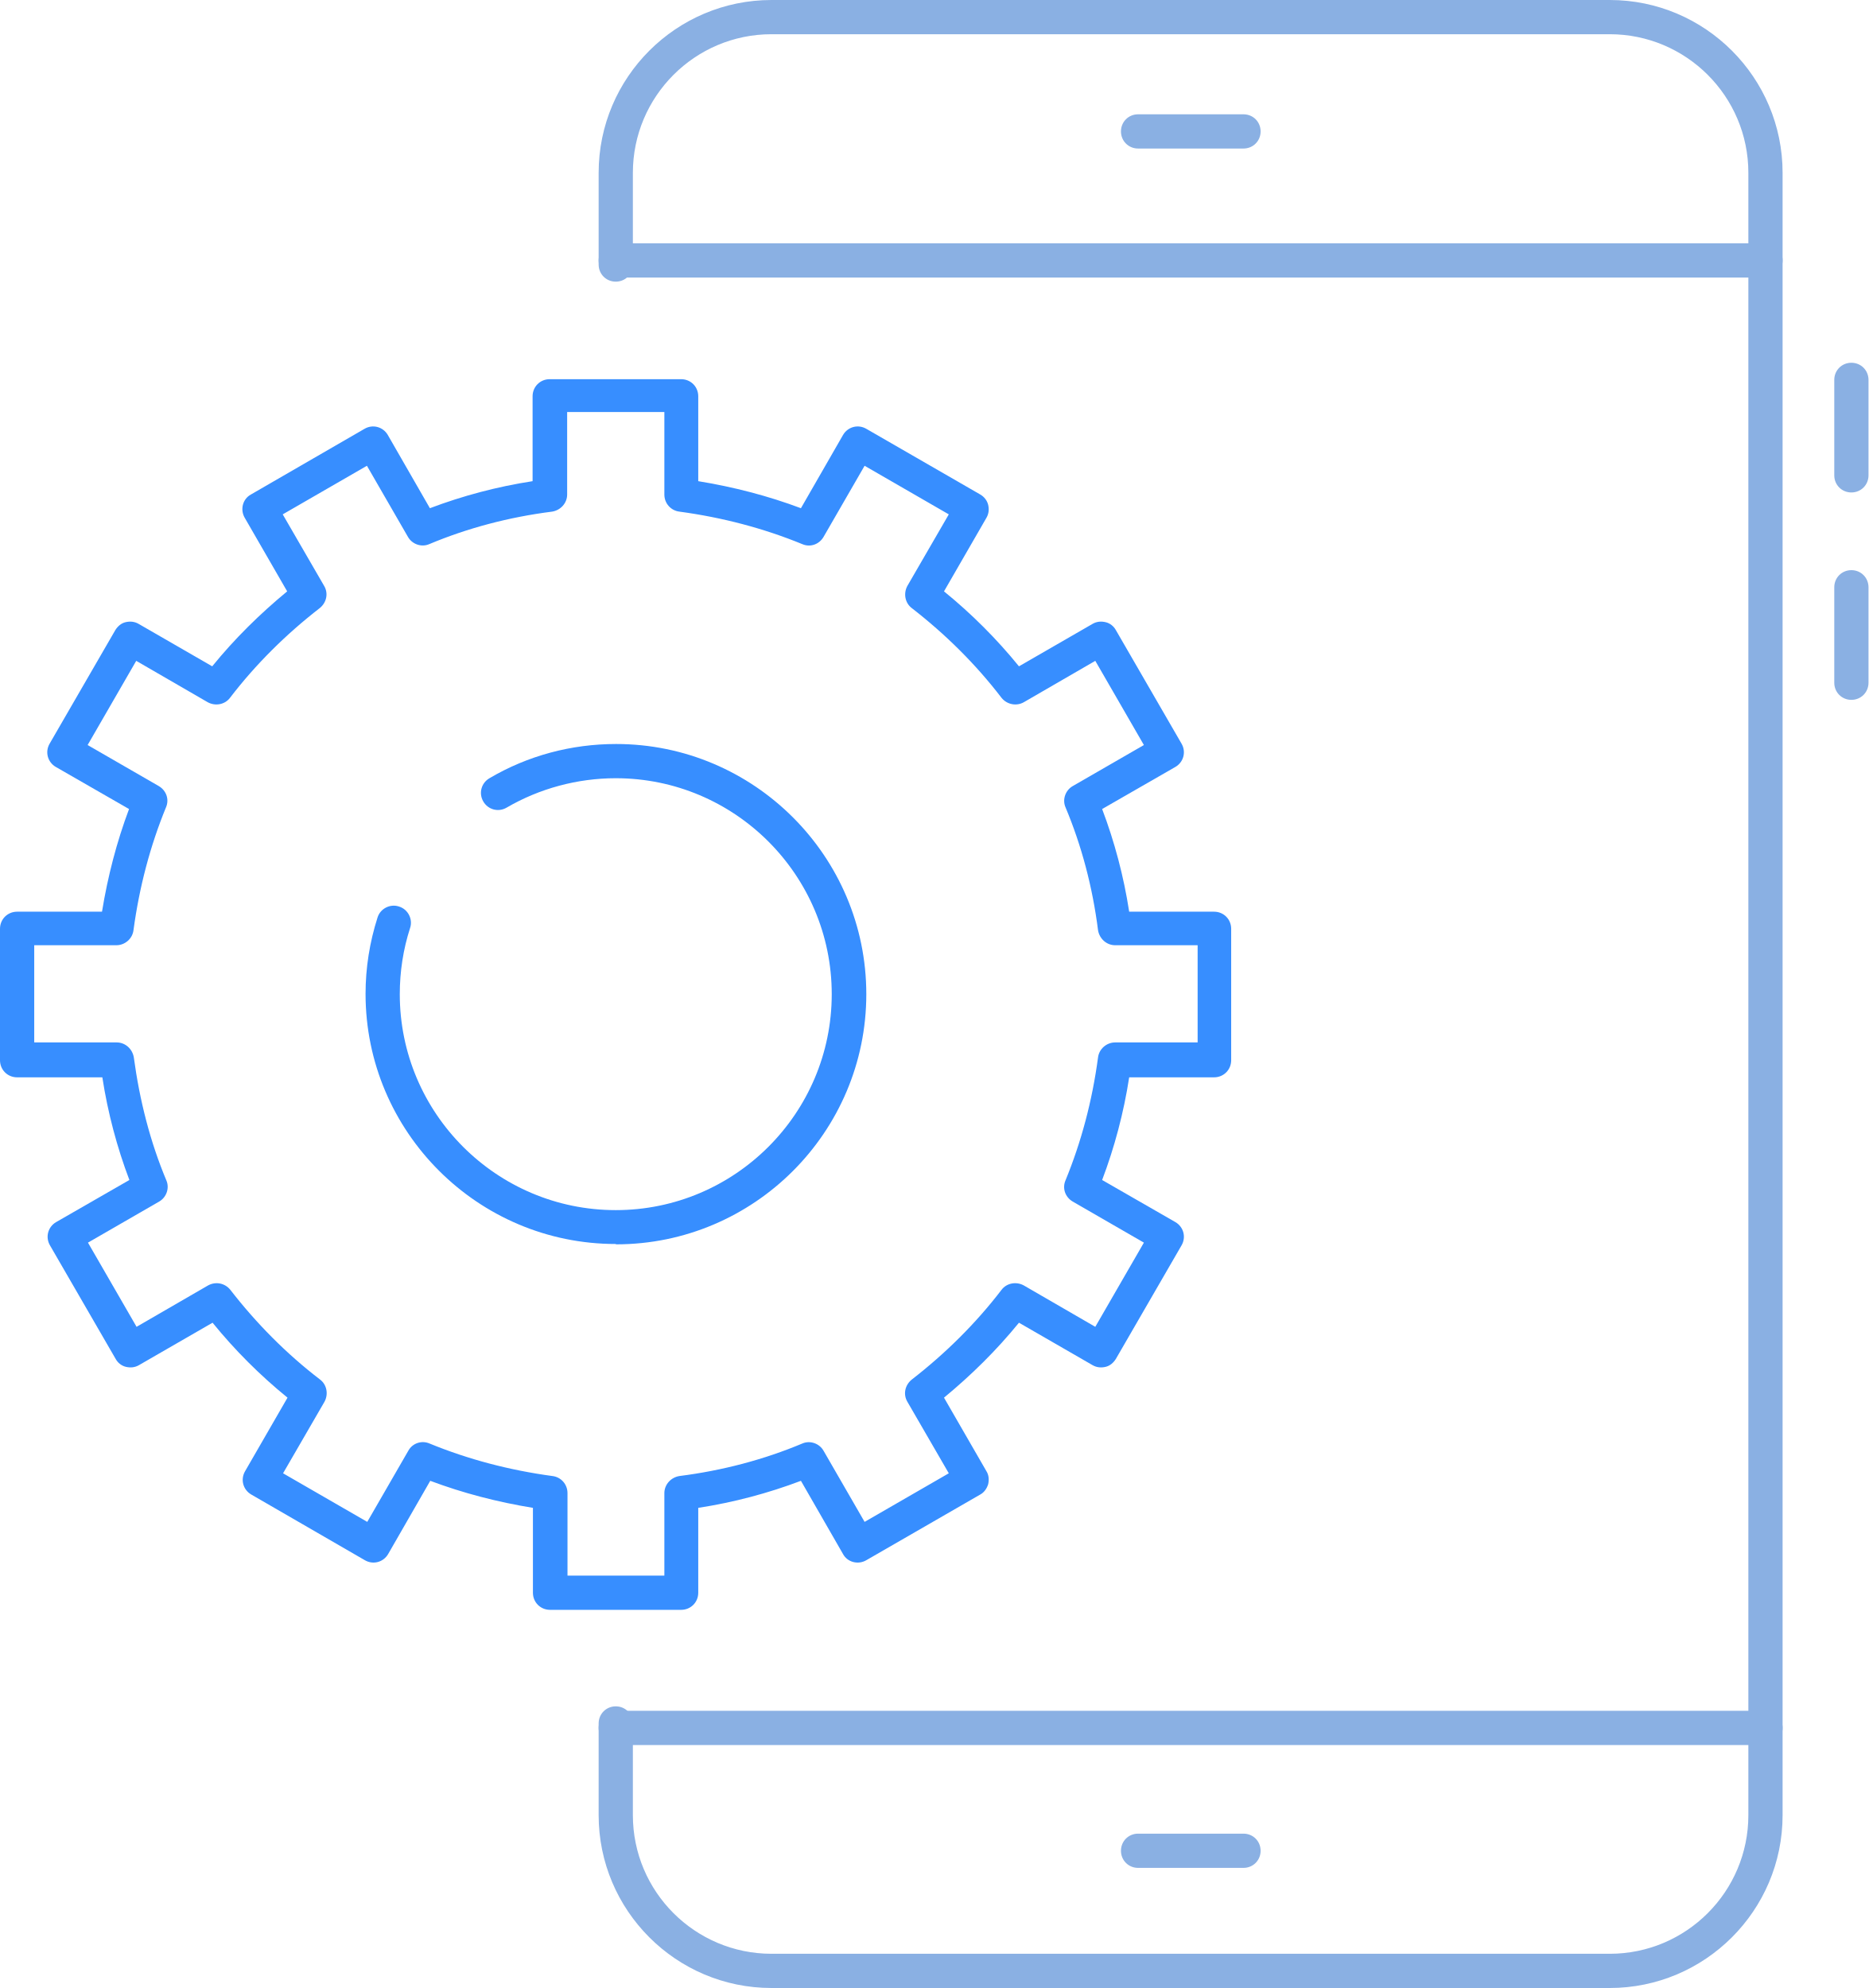
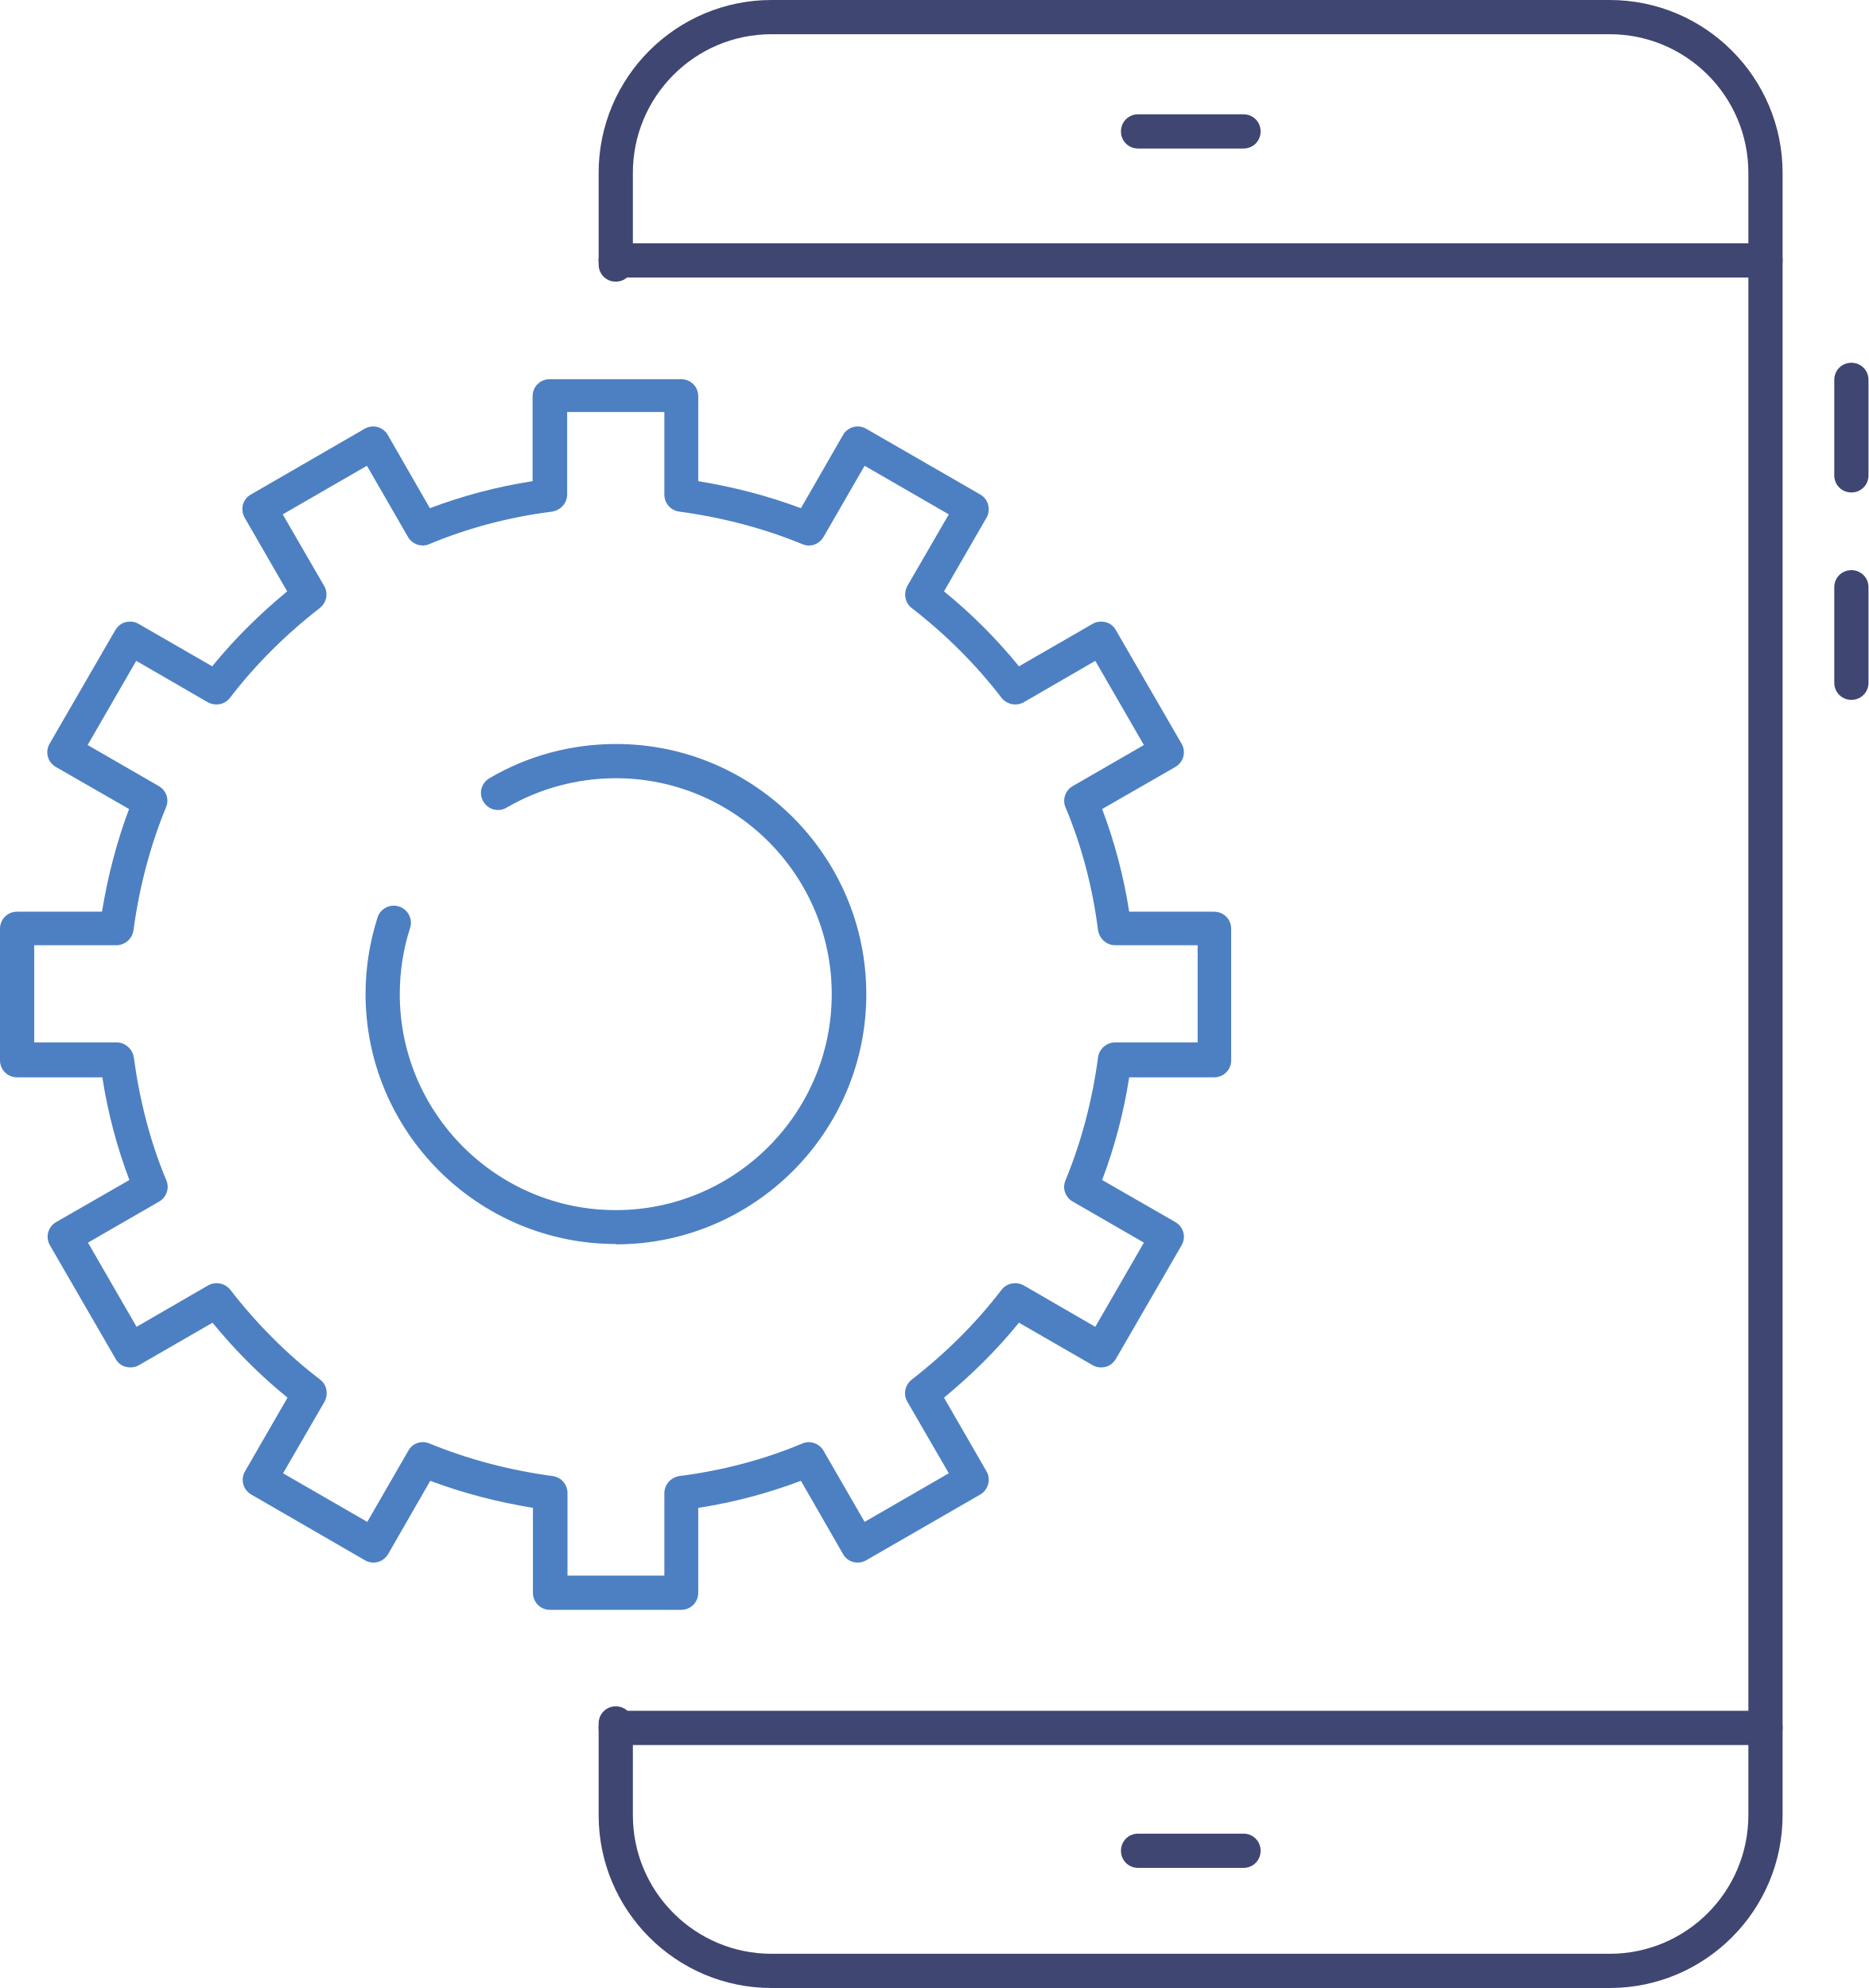
<svg xmlns="http://www.w3.org/2000/svg" id="uuid-83791b1c-2952-43ec-8ced-74c8a9fdf06e" viewBox="0 0 54.59 58.09">
  <defs>
-     <style>.uuid-2d7b07f0-6688-41c2-9e70-8360aeb0508a{fill:#378eff;}.uuid-d235c691-9f20-4bcd-b896-0d76984fbab4{fill:#8ab0e3;}</style>
+     <style>.uuid-2d7b07f0-6688-41c2-9e70-8360aeb0508a{fill:#4d80c2;}.uuid-d235c691-9f20-4bcd-b896-0d76984fbab4{fill:#404672;}</style>
  </defs>
  <g>
    <path class="uuid-d235c691-9f20-4bcd-b896-0d76984fbab4" d="M47.03,58.09H22.54c-2.79,0-5.05-2.27-5.05-5.05v-2.68c0-.28,.22-.5,.5-.5s.5,.22,.5,.5v2.68c0,2.24,1.82,4.05,4.05,4.05h24.49c2.24,0,4.05-1.82,4.05-4.05V5.05c0-2.24-1.82-4.05-4.05-4.05H22.54c-2.24,0-4.05,1.82-4.05,4.05v2.68c0,.28-.22,.5-.5,.5s-.5-.22-.5-.5v-2.68c0-2.79,2.27-5.05,5.05-5.05h24.49c2.79,0,5.05,2.27,5.05,5.05V53.04c0,2.79-2.27,5.05-5.05,5.05Z" />
    <path class="uuid-d235c691-9f20-4bcd-b896-0d76984fbab4" d="M51.58,50.99H17.99c-.28,0-.5-.22-.5-.5s.22-.5,.5-.5H51.58c.28,0,.5,.22,.5,.5s-.22,.5-.5,.5Z" />
    <path class="uuid-d235c691-9f20-4bcd-b896-0d76984fbab4" d="M51.58,8.11H17.99c-.28,0-.5-.22-.5-.5s.22-.5,.5-.5H51.58c.28,0,.5,.22,.5,.5s-.22,.5-.5,.5Z" />
    <path class="uuid-d235c691-9f20-4bcd-b896-0d76984fbab4" d="M36.33,4.34h-3.08c-.28,0-.5-.22-.5-.5s.22-.5,.5-.5h3.08c.28,0,.5,.22,.5,.5s-.22,.5-.5,.5Z" />
    <path class="uuid-d235c691-9f20-4bcd-b896-0d76984fbab4" d="M36.33,54.58h-3.08c-.28,0-.5-.22-.5-.5s.22-.5,.5-.5h3.08c.28,0,.5,.22,.5,.5s-.22,.5-.5,.5Z" />
    <g>
      <path class="uuid-d235c691-9f20-4bcd-b896-0d76984fbab4" d="M54.09,14.39c-.28,0-.5-.22-.5-.5v-2.79c0-.28,.22-.5,.5-.5s.5,.22,.5,.5v2.79c0,.28-.22,.5-.5,.5Z" />
      <path class="uuid-d235c691-9f20-4bcd-b896-0d76984fbab4" d="M54.09,20.45c-.28,0-.5-.22-.5-.5v-2.79c0-.28,.22-.5,.5-.5s.5,.22,.5,.5v2.79c0,.28-.22,.5-.5,.5Z" />
    </g>
  </g>
  <g>
    <path class="uuid-2d7b07f0-6688-41c2-9e70-8360aeb0508a" d="M19.91,47.04h-3.84c-.28,0-.5-.22-.5-.5v-2.48c-1.04-.17-2.04-.43-3-.79l-1.23,2.14c-.14,.24-.44,.32-.68,.18l-3.32-1.92c-.24-.14-.32-.44-.18-.68l1.24-2.15c-.8-.65-1.54-1.39-2.19-2.19l-2.15,1.24c-.12,.07-.25,.08-.38,.05-.13-.03-.24-.12-.3-.23l-1.92-3.32c-.14-.24-.06-.54,.18-.68l2.14-1.23c-.36-.95-.63-1.96-.79-3H.5c-.28,0-.5-.22-.5-.5v-3.84c0-.28,.22-.5,.5-.5H2.98c.17-1.04,.43-2.04,.79-3l-2.14-1.23c-.24-.14-.32-.44-.18-.68l1.92-3.32c.07-.11,.17-.2,.3-.23,.13-.03,.26-.02,.38,.05l2.15,1.24c.65-.8,1.39-1.53,2.19-2.19l-1.24-2.15c-.14-.24-.06-.55,.18-.68l3.32-1.92c.24-.14,.54-.06,.68,.18l1.23,2.14c.95-.36,1.96-.63,3-.79v-2.48c0-.28,.22-.5,.5-.5h3.84c.28,0,.5,.22,.5,.5v2.48c1.04,.17,2.04,.43,3,.79l1.23-2.14c.14-.24,.44-.32,.68-.18l3.33,1.92c.12,.07,.2,.18,.23,.3,.03,.13,.02,.26-.05,.38l-1.24,2.15c.8,.65,1.54,1.39,2.19,2.19l2.15-1.24c.12-.07,.25-.08,.38-.05,.13,.03,.24,.12,.3,.23l1.92,3.32c.14,.24,.06,.54-.18,.68l-2.14,1.23c.36,.95,.63,1.96,.79,3h2.48c.28,0,.5,.22,.5,.5v3.84c0,.28-.22,.5-.5,.5h-2.48c-.16,1.04-.43,2.05-.79,3l2.14,1.23c.24,.14,.32,.44,.18,.68l-1.92,3.32c-.07,.11-.17,.2-.3,.23-.13,.03-.26,.02-.38-.05l-2.15-1.24c-.65,.8-1.39,1.53-2.19,2.19l1.24,2.15c.07,.11,.08,.25,.05,.38-.04,.13-.12,.24-.23,.3l-3.33,1.92c-.24,.14-.55,.06-.68-.18l-1.23-2.14c-.95,.36-1.96,.63-3,.79v2.48c0,.28-.22,.5-.5,.5Zm-3.34-1h2.84v-2.41c0-.25,.19-.46,.44-.5,1.26-.16,2.47-.48,3.59-.95,.23-.1,.5,0,.62,.21l1.2,2.08,2.46-1.42-1.21-2.09c-.13-.22-.07-.49,.13-.65,.98-.76,1.87-1.64,2.62-2.62,.15-.2,.43-.25,.65-.13l2.09,1.21,1.42-2.46-2.08-1.2c-.22-.13-.31-.39-.21-.62,.46-1.12,.78-2.32,.95-3.59,.03-.25,.25-.44,.5-.44h2.41v-2.84h-2.41c-.25,0-.46-.19-.5-.44-.16-1.26-.48-2.47-.95-3.59-.1-.23,0-.5,.21-.62l2.08-1.2-1.42-2.46-2.09,1.21c-.21,.12-.49,.07-.65-.13-.75-.98-1.64-1.86-2.62-2.62-.2-.15-.25-.43-.13-.65l1.21-2.09-2.46-1.42-1.2,2.08c-.13,.22-.39,.31-.62,.21-1.12-.46-2.33-.78-3.59-.95-.25-.03-.44-.24-.44-.5v-2.41h-2.84v2.41c0,.25-.19,.46-.44,.5-1.26,.16-2.47,.48-3.59,.95-.23,.1-.5,0-.62-.21l-1.2-2.08-2.46,1.42,1.21,2.09c.13,.22,.07,.49-.13,.65-.98,.76-1.87,1.64-2.62,2.62-.15,.2-.43,.25-.65,.13l-2.09-1.21-1.42,2.46,2.08,1.2c.22,.13,.31,.39,.21,.62-.46,1.12-.78,2.33-.95,3.59-.03,.25-.25,.44-.5,.44H1v2.84H3.41c.25,0,.46,.19,.5,.44,.17,1.26,.48,2.47,.95,3.59,.1,.23,0,.5-.21,.62l-2.08,1.2,1.42,2.46,2.09-1.21c.22-.12,.49-.07,.65,.13,.76,.98,1.64,1.87,2.62,2.62,.2,.15,.25,.43,.13,.65l-1.21,2.09,2.46,1.42,1.2-2.08c.12-.22,.39-.31,.62-.21,1.12,.46,2.33,.78,3.59,.95,.25,.03,.44,.24,.44,.5v2.41Z" />
    <path class="uuid-2d7b07f0-6688-41c2-9e70-8360aeb0508a" d="M17.99,36.35c-4.03,0-7.31-3.28-7.31-7.31,0-.76,.12-1.51,.35-2.23,.08-.26,.37-.41,.63-.32,.26,.08,.41,.37,.32,.63-.2,.62-.3,1.27-.3,1.93,0,3.48,2.83,6.31,6.31,6.31s6.31-2.83,6.31-6.31-2.83-6.31-6.31-6.31c-1.12,0-2.23,.3-3.19,.86-.24,.14-.54,.06-.68-.18-.14-.24-.06-.54,.18-.68,1.12-.66,2.39-1,3.7-1,4.03,0,7.31,3.28,7.31,7.31s-3.28,7.31-7.31,7.31Z" />
  </g>
</svg>
